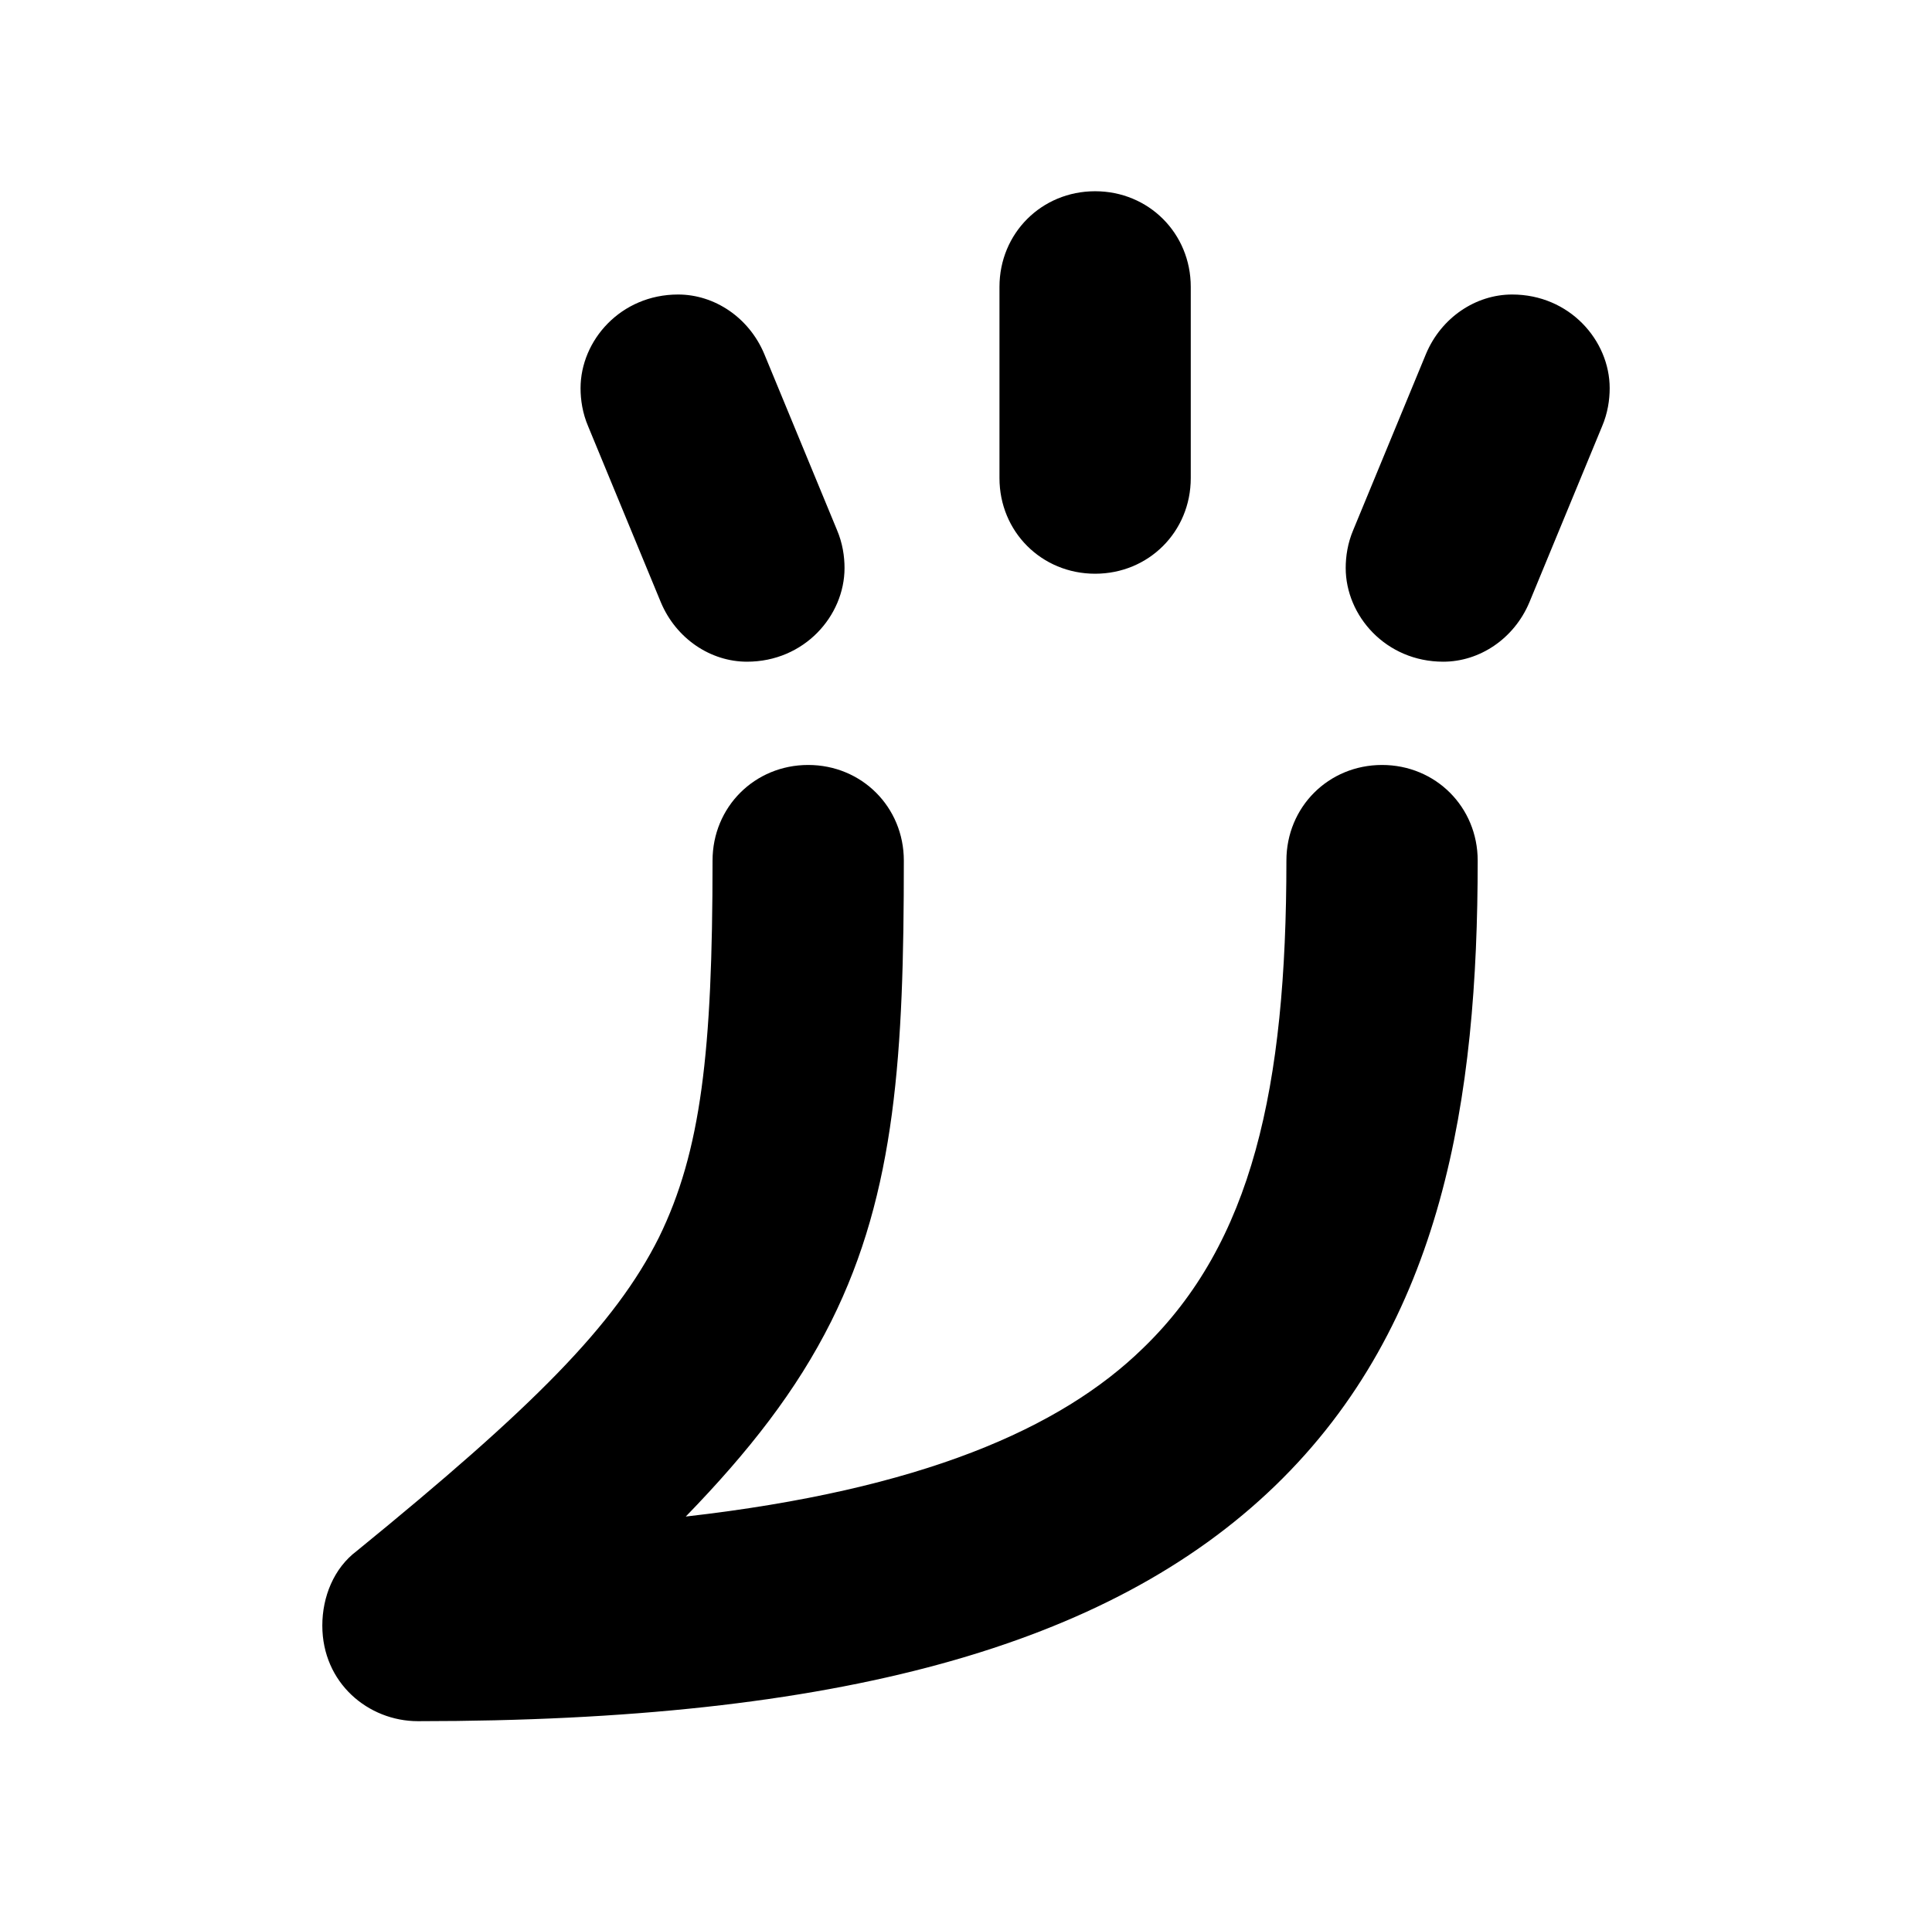
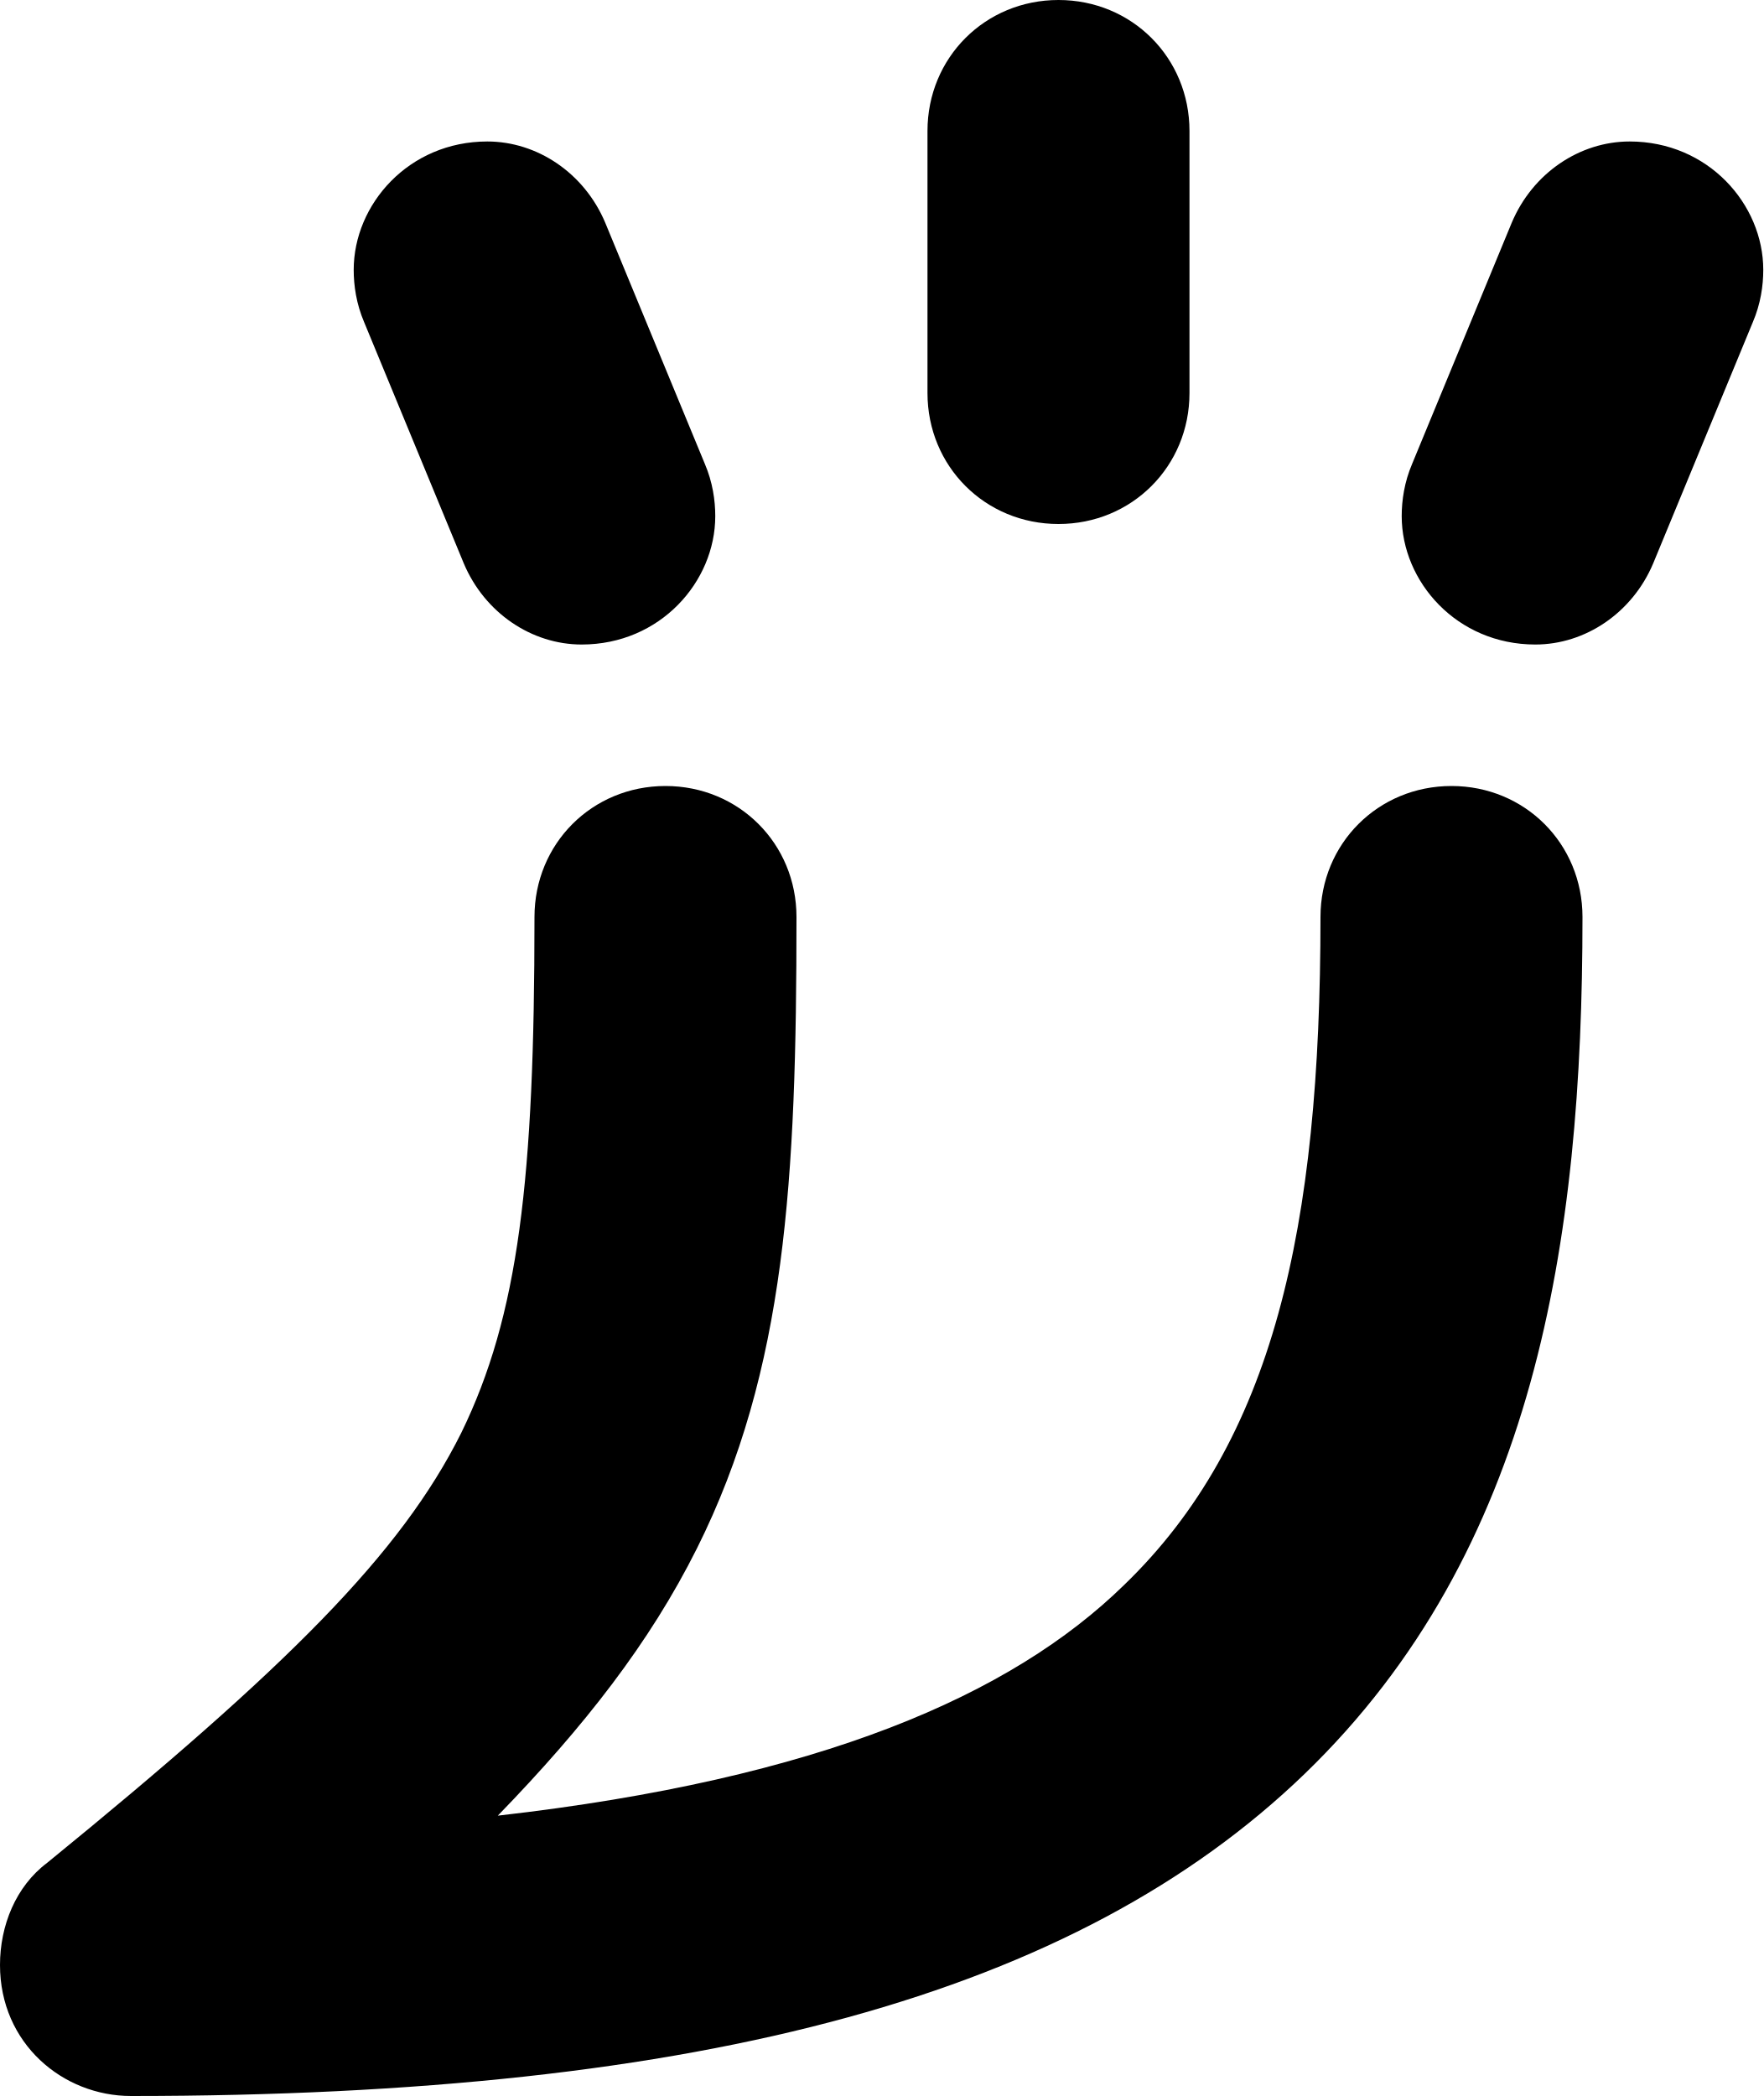
- <svg xmlns="http://www.w3.org/2000/svg" version="1.1" viewBox="-10 0 1010 1000" id="svg1">
+ <svg xmlns="http://www.w3.org/2000/svg" version="1.1" viewBox="0 0 673 800" id="svg1" width="673" height="800">
  <defs id="defs1" />
-   <path fill="currentColor" d="m 293.5,203 c 0,-25 21,-49 51,-49 19,0 37,12 45,31 l 38,92 c 3,7 4,14 4,20 0,25 -21,49 -51,49 -19,0 -37,-12 -45,-31 l -38,-92 c -3,-7 -4,-14 -4,-20 z m 487,-49 c 30,0 51,24 51,49 0,6 -1,13 -4,20 l -38,92 c -8,19 -26,31 -45,31 -30,0 -51,-24 -51,-49 0,-6 1,-13 4,-20 l 38,-92 c 8,-19 26,-31 45,-31 z m -218,-54 c 28,0 50,22 50,50 v 100 c 0,28 -22,50 -50,50 -28,0 -50,-22 -50,-50 V 150 c 0,-28 22,-50 50,-50 z m -354,800 c -26,0 -50,-20 -50,-50 0,-15 6,-30 18,-39 92,-75 135,-118 158,-164 22,-45 28,-97 28,-197 0,-28 22,-50 50,-50 28,0 50,22 50,50 0,100 -4,173 -38,241 -18,36 -43,68 -76,102 123,-14 196,-46 239,-88 57,-55 75,-136 75,-255 0,-28 22,-50 50,-50 28,0 50,22 50,50 0,124 -18,242 -106,327 -87,84 -229,123 -448,123 z" id="path1" />
+   <path fill="currentColor" d="m 135,103 c 0,-25 21,-49 51,-49 19,0 37,12 45,31 l 38,92 c 3,7 4,14 4,20 0,25 -21,49 -51,49 -19,0 -37,-12 -45,-31 l -38,-92 c -3,-7 -4,-14 -4,-20 z M 622,54 c 30,0 51,24 51,49 0,6 -1,13 -4,20 l -38,92 c -8,19 -26,31 -45,31 -30,0 -51,-24 -51,-49 0,-6 1,-13 4,-20 l 38,-92 c 8,-19 26,-31 45,-31 z M 404,0 c 28,0 50,22 50,50 v 100 c 0,28 -22,50 -50,50 -28,0 -50,-22 -50,-50 V 50 C 354,22 376,0 404,0 Z M 50,800 C 24,800 0,780 0,750 0,735 6,720 18,711 110,636 153,593 176,547 c 22,-45 28,-97 28,-197 0,-28 22,-50 50,-50 28,0 50,22 50,50 0,100 -4,173 -38,241 -18,36 -43,68 -76,102 123,-14 196,-46 239,-88 57,-55 75,-136 75,-255 0,-28 22,-50 50,-50 28,0 50,22 50,50 0,124 -18,242 -106,327 -87,84 -229,123 -448,123 z" id="path1" />
</svg>
